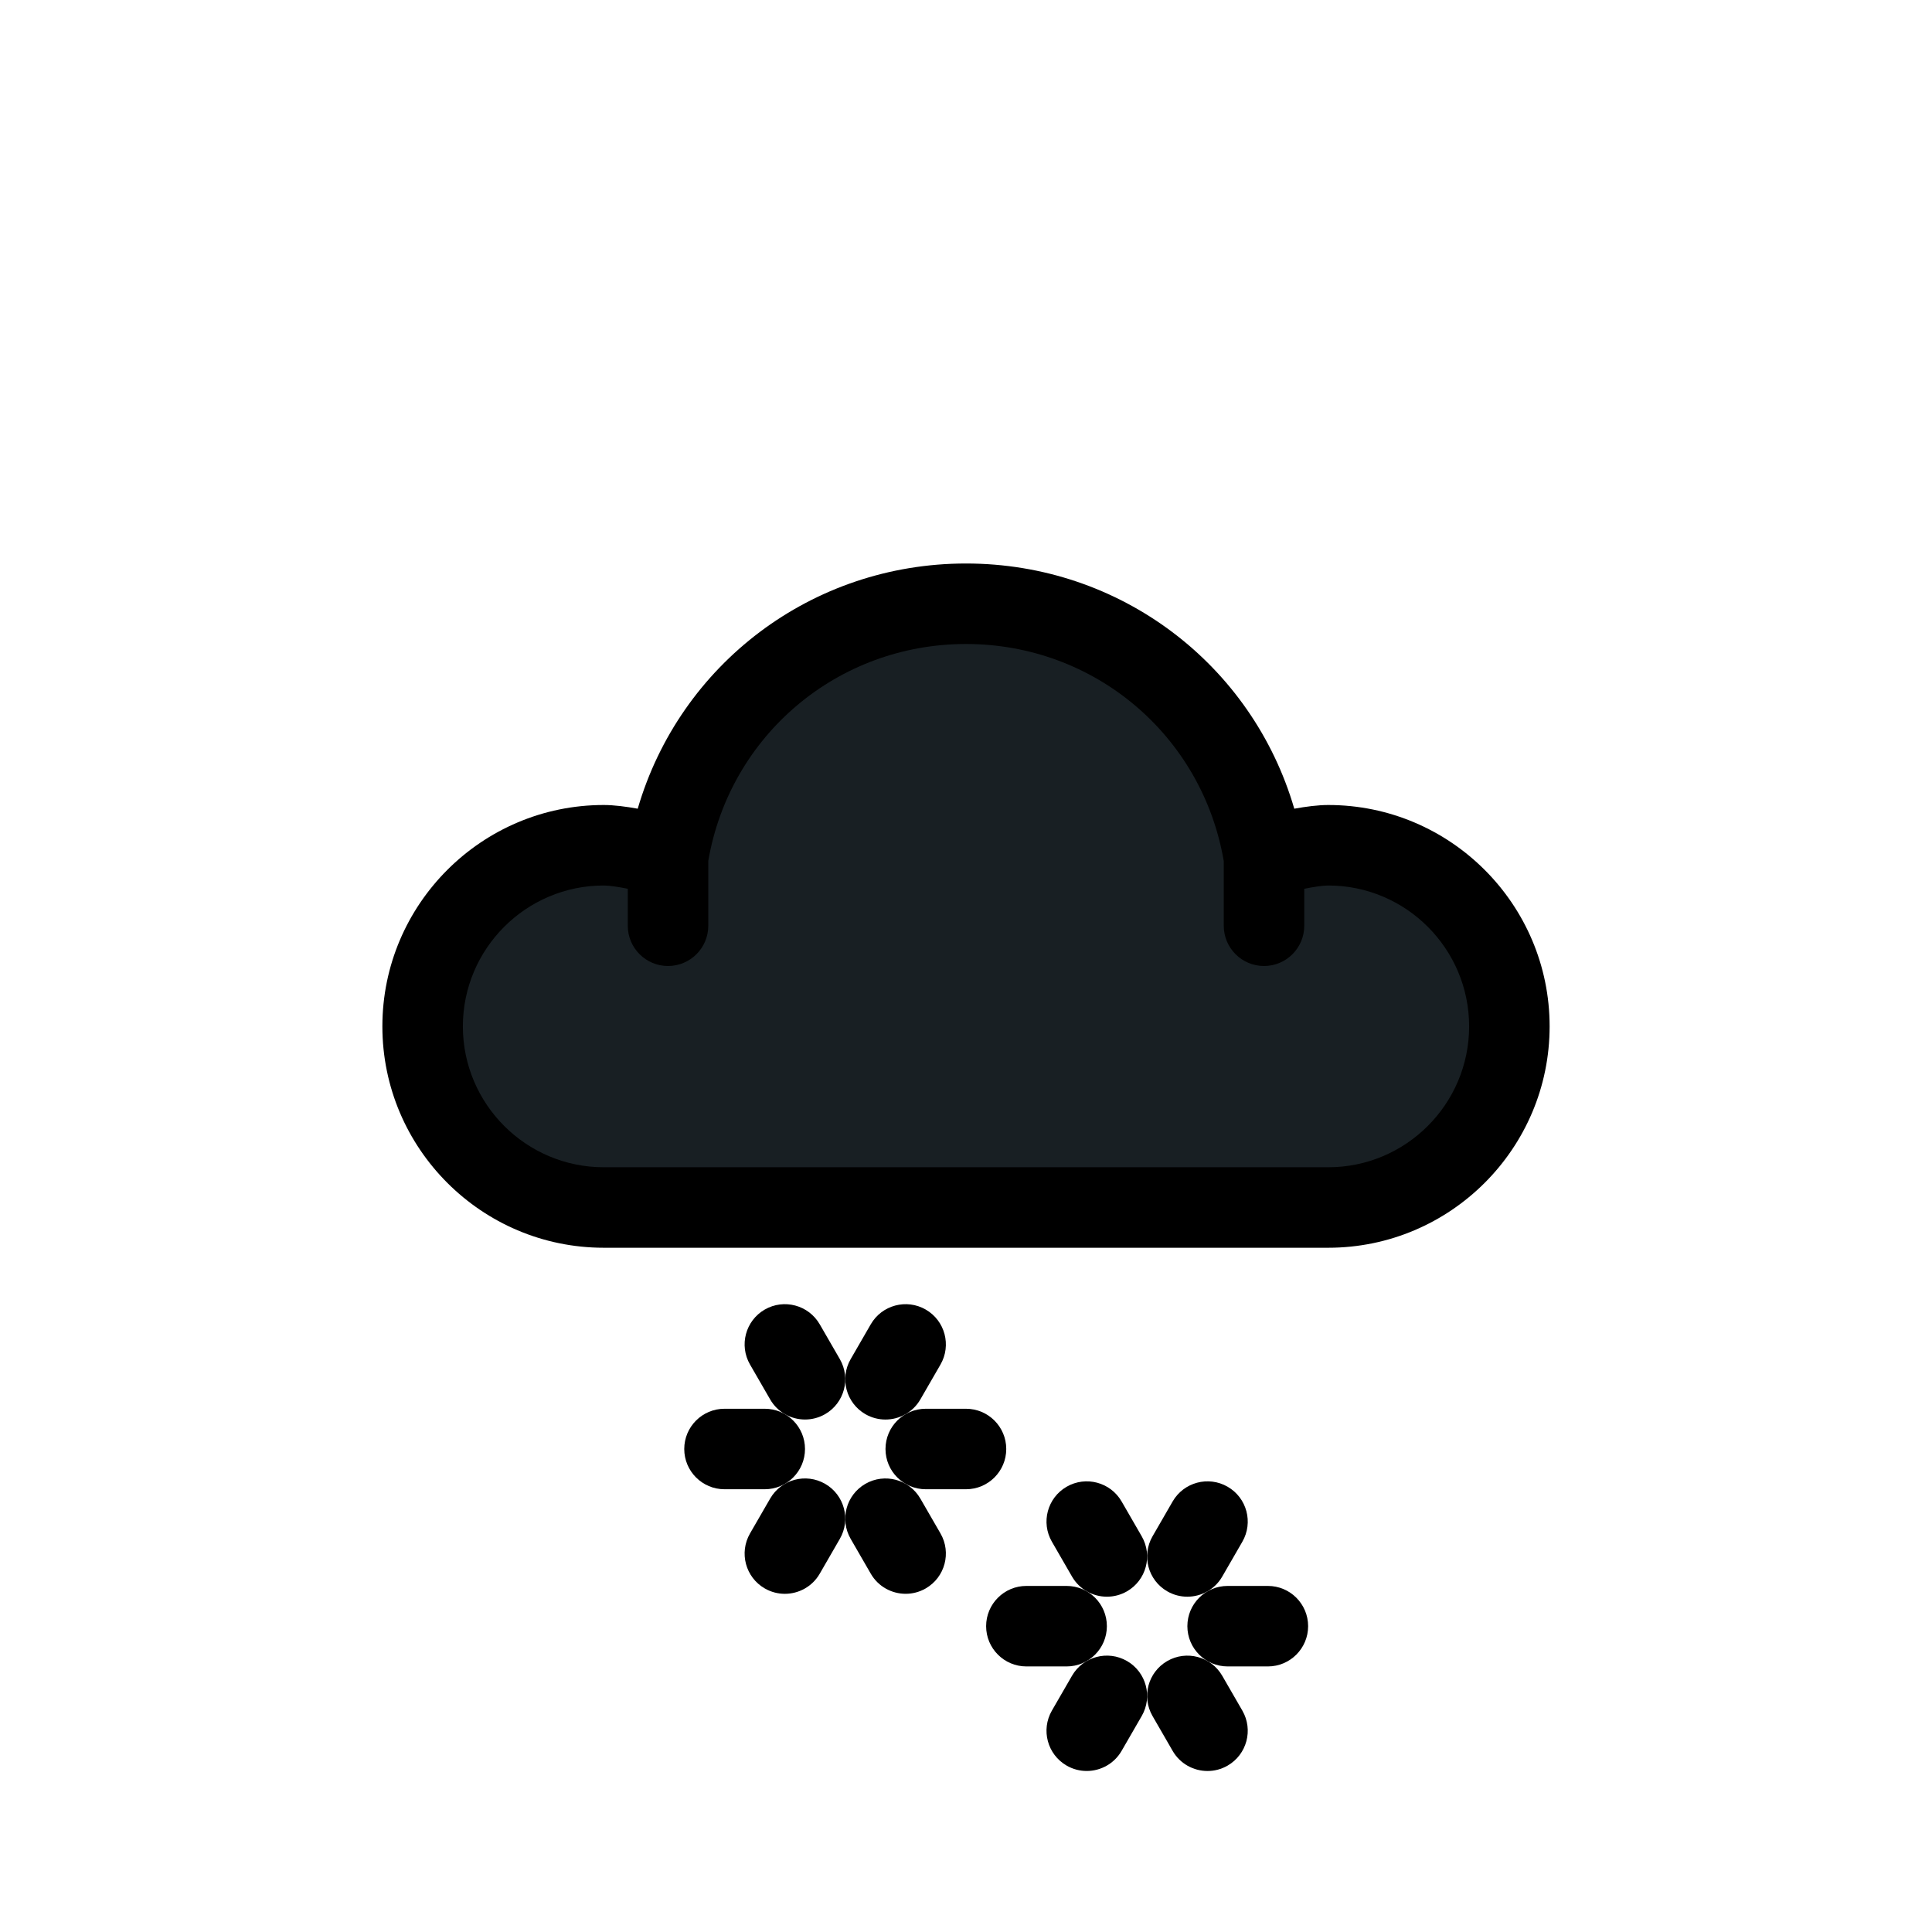
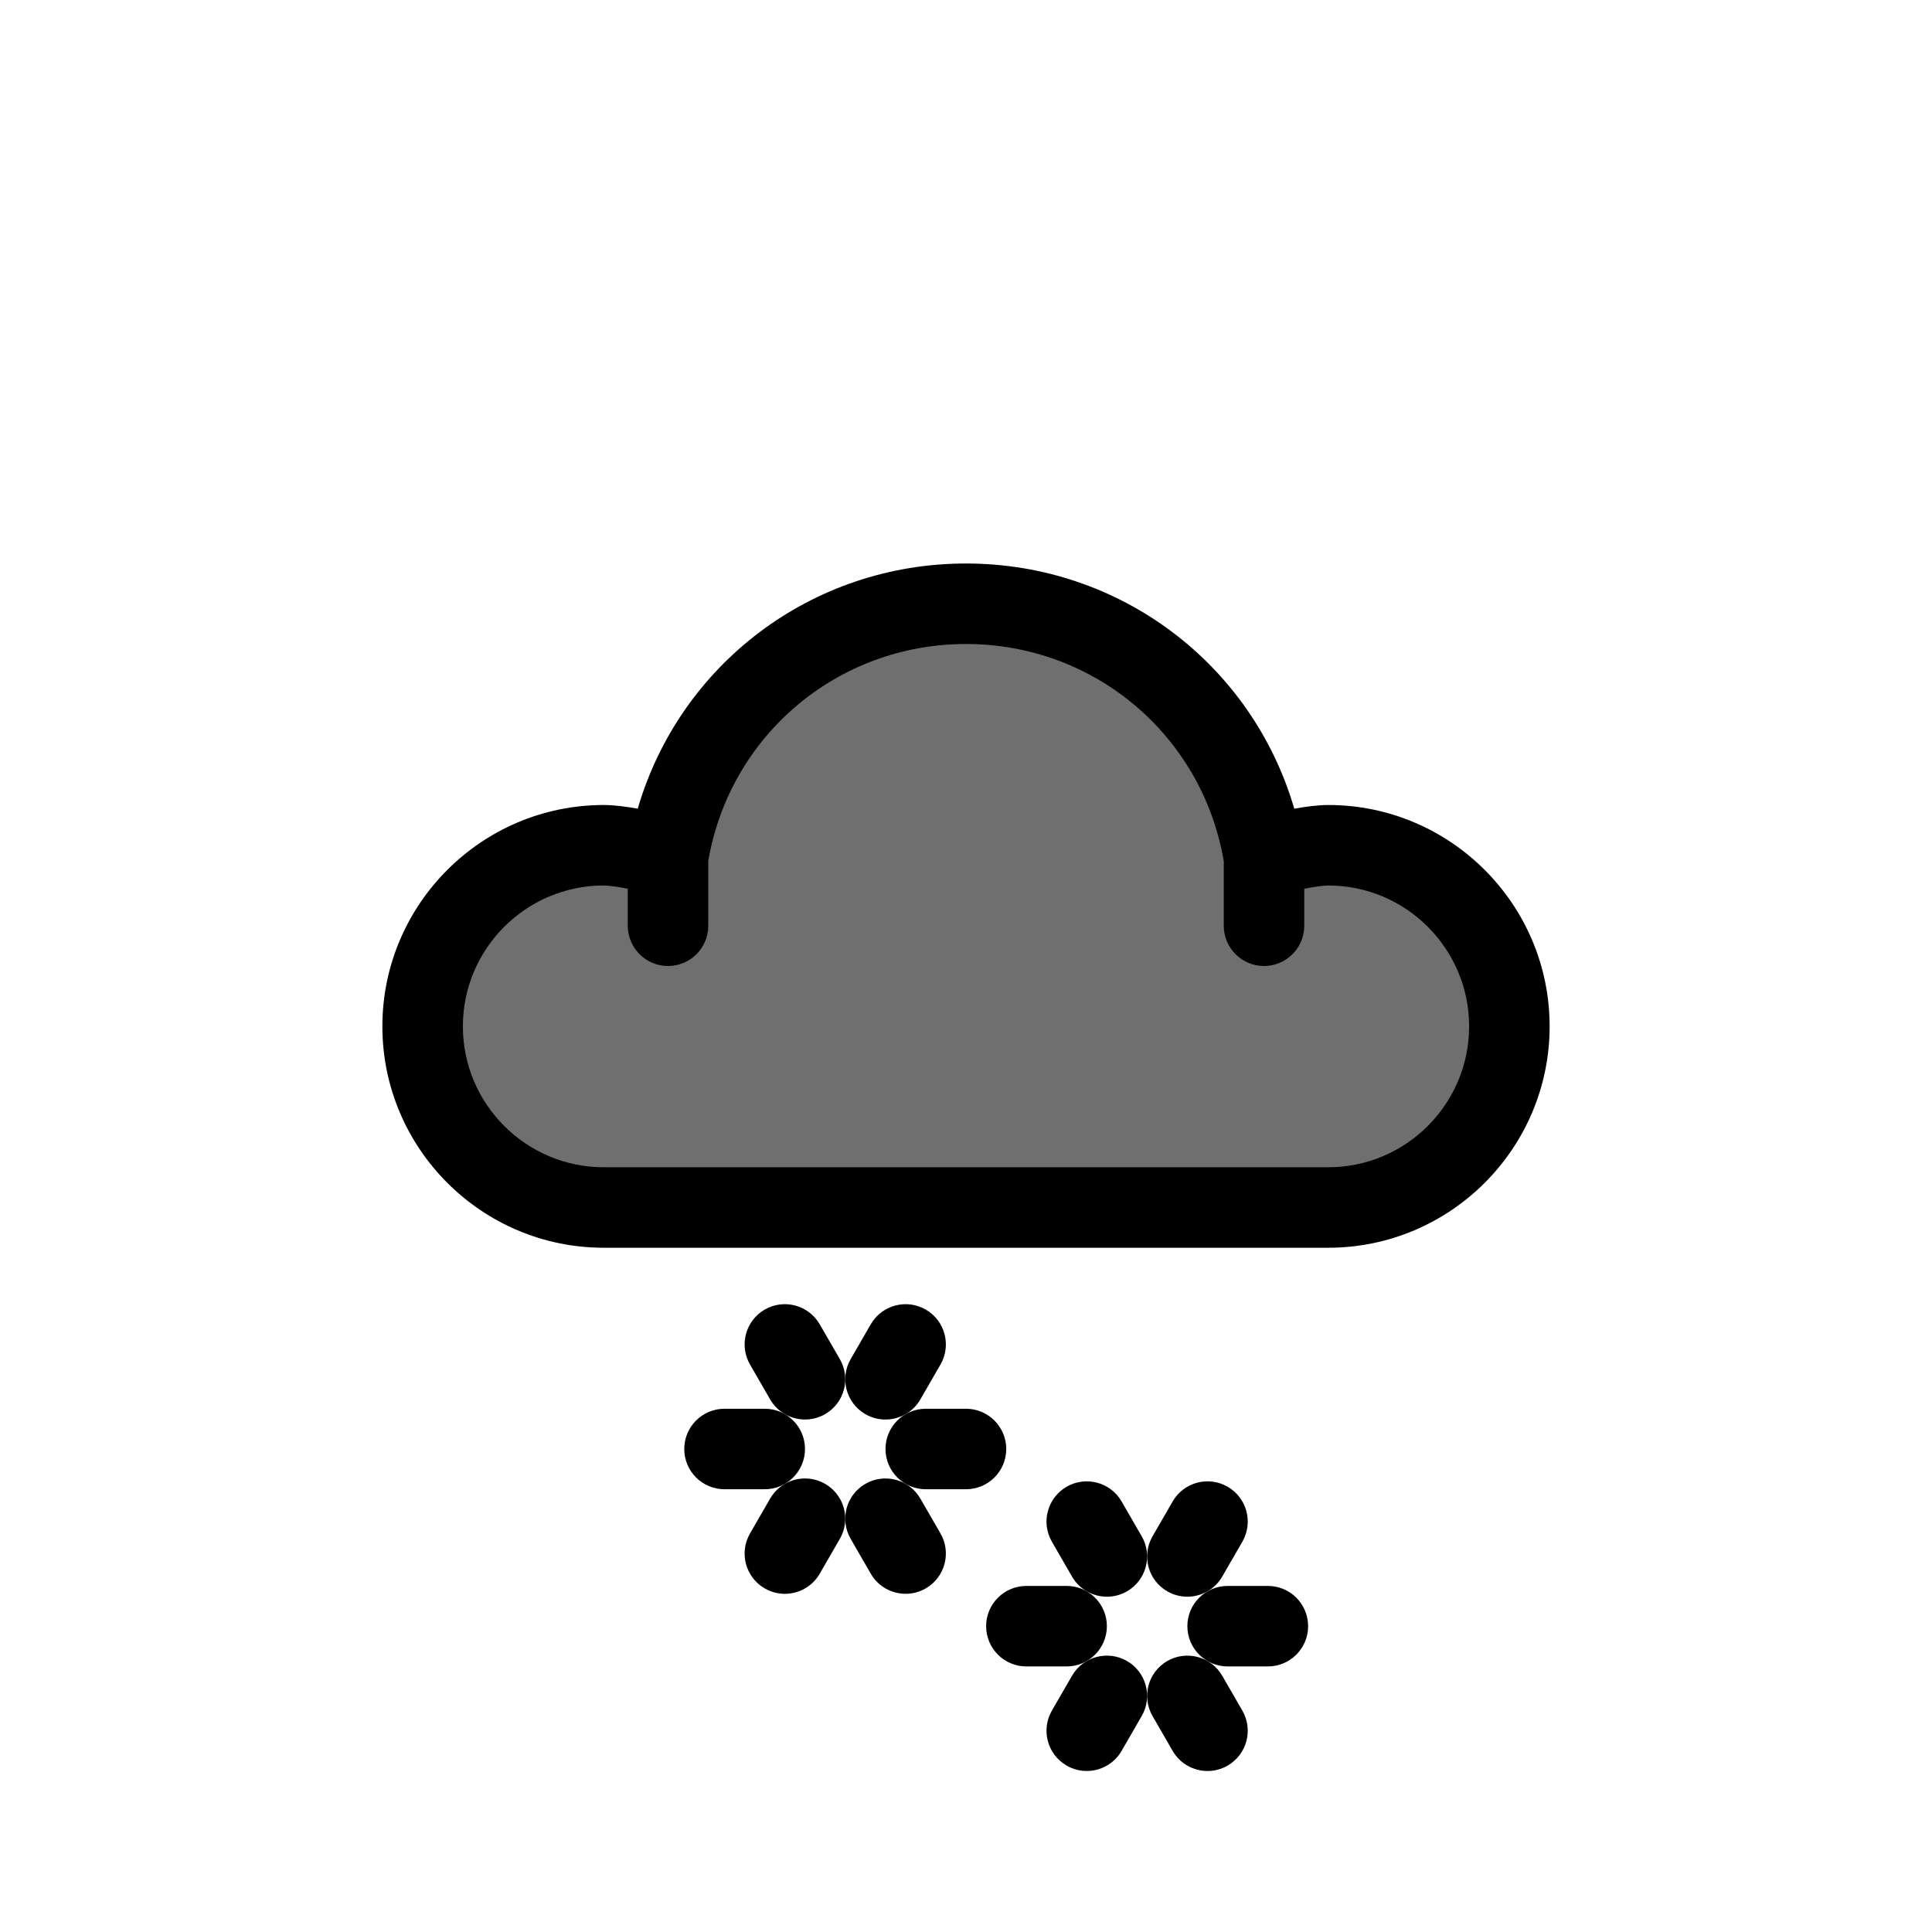
<svg xmlns="http://www.w3.org/2000/svg" version="1.1" viewBox="0 0 96 96" enable-background="new 0 0 96 96" xml:space="preserve" fill="#000000" style="--darkreader-inline-fill: #000000;" data-darkreader-inline-fill="">
  <g id="SVGRepo_bgCarrier" stroke-width="0" />
  <g id="SVGRepo_tracerCarrier" stroke-linecap="round" stroke-linejoin="round" />
  <g id="SVGRepo_iconCarrier">
    <g id="Base" display="none" />
    <g id="Dibujo">
      <path d="M66,40c-0.507,0-1.112,0.079-1.688,0.184C62.218,33.012,55.663,28,48,28c-7.664,0-14.218,5.012-16.312,12.184 C31.112,40.079,30.507,40,30,40c-6.065,0-11,4.935-11,11s4.935,11,11,11h36c6.065,0,11-4.935,11-11S72.065,40,66,40z" fill="#000000" />
-       <path d="M66,58H30c-3.859,0-7-3.141-7-7s3.141-7,7-7c0.277,0,0.724,0.068,1.194,0.162V46 c0,1.104,0.896,2,2,2s2-0.896,2-2v-3.224C36.269,36.525,41.631,32,48,32c6.372,0,11.736,4.53,12.808,10.787V46 c0,1.104,0.896,2,2,2s2-0.896,2-2v-1.837C65.278,44.069,65.726,44,66,44c3.859,0,7,3.141,7,7S69.859,58,66,58z" fill="#181F23" />
+       <path d="M66,58H30c-3.859,0-7-3.141-7-7s3.141-7,7-7c0.277,0,0.724,0.068,1.194,0.162V46 c0,1.104,0.896,2,2,2s2-0.896,2-2v-3.224C36.269,36.525,41.631,32,48,32c6.372,0,11.736,4.53,12.808,10.787V46 c0,1.104,0.896,2,2,2s2-0.896,2-2v-1.837C65.278,44.069,65.726,44,66,44c3.859,0,7,3.141,7,7S69.859,58,66,58z" fill="#706f6f" />
      <path d="M45.732,74.464c-0.551-0.956-1.775-1.284-2.732-0.733c-0.957,0.553-1.284,1.775-0.732,2.732l1,1.732c0.37,0.642,1.042,1,1.734,1c0.339,0,0.683-0.086,0.998-0.268c0.957-0.553,1.284-1.775,0.732-2.732L45.732,74.464z" />
      <path d="M40.732,65.804C40.18,64.848,38.956,64.52,38,65.071c-0.957,0.553-1.284,1.775-0.732,2.732l1,1.732c0.37,0.642,1.042,1,1.734,1c0.339,0,0.683-0.086,0.998-0.267c0.957-0.553,1.284-1.775,0.732-2.733L40.732,65.804z" />
      <path d="M43,70.269c0.315,0.182,0.659,0.267,0.998,0.267c0.691,0,1.364-0.358,1.734-1l1-1.732c0.552-0.957,0.225-2.18-0.732-2.732c-0.957-0.552-2.181-0.224-2.732,0.732l-1,1.732C41.716,68.493,42.043,69.716,43,70.269z" />
      <path d="M41,73.731c-0.957-0.552-2.18-0.224-2.732,0.733l-1,1.732c-0.552,0.957-0.225,2.18,0.732,2.732c0.315,0.182,0.659,0.268,0.998,0.268c0.691,0,1.364-0.358,1.734-1l1-1.732C42.284,75.507,41.957,74.284,41,73.731z" />
      <path d="M40,72c0-1.104-0.896-2-2-2h-2c-1.104,0-2,0.896-2,2s0.896,2,2,2h2C39.104,74,40,73.104,40,72z" />
      <path d="M50,72c0-1.104-0.896-2-2-2h-2c-1.104,0-2,0.896-2,2s0.896,2,2,2h2C49.104,74,50,73.104,50,72z" />
      <path d="M60.732,83.268c-0.551-0.956-1.776-1.284-2.732-0.732c-0.957,0.553-1.284,1.775-0.732,2.732l1,1.732c0.37,0.642,1.042,1,1.734,1c0.339,0,0.683-0.086,0.998-0.268c0.957-0.553,1.284-1.775,0.732-2.732L60.732,83.268z" />
      <path d="M55.732,74.607c-0.552-0.956-1.775-1.284-2.732-0.732c-0.957,0.553-1.284,1.775-0.732,2.732l1,1.732c0.37,0.642,1.042,1,1.734,1c0.339,0,0.683-0.086,0.998-0.267c0.957-0.553,1.284-1.775,0.732-2.733L55.732,74.607z" />
      <path d="M58,79.072c0.315,0.182,0.659,0.267,0.998,0.267c0.691,0,1.364-0.358,1.734-1l1-1.732c0.552-0.957,0.225-2.18-0.732-2.732c-0.957-0.552-2.18-0.224-2.732,0.732l-1,1.732C56.716,77.297,57.043,78.52,58,79.072z" />
      <path d="M56,82.535c-0.957-0.552-2.18-0.224-2.732,0.732l-1,1.732c-0.552,0.957-0.225,2.18,0.732,2.732c0.315,0.182,0.659,0.268,0.998,0.268c0.691,0,1.364-0.358,1.734-1l1-1.732C57.284,84.311,56.957,83.088,56,82.535z" />
      <path d="M55,80.804c0-1.104-0.896-2-2-2h-2c-1.104,0-2,0.896-2,2s0.896,2,2,2h2C54.104,82.804,55,81.908,55,80.804z" />
      <path d="M63,78.804h-2c-1.104,0-2,0.896-2,2s0.896,2,2,2h2c1.104,0,2-0.896,2-2S64.104,78.804,63,78.804z" />
    </g>
  </g>
</svg>
